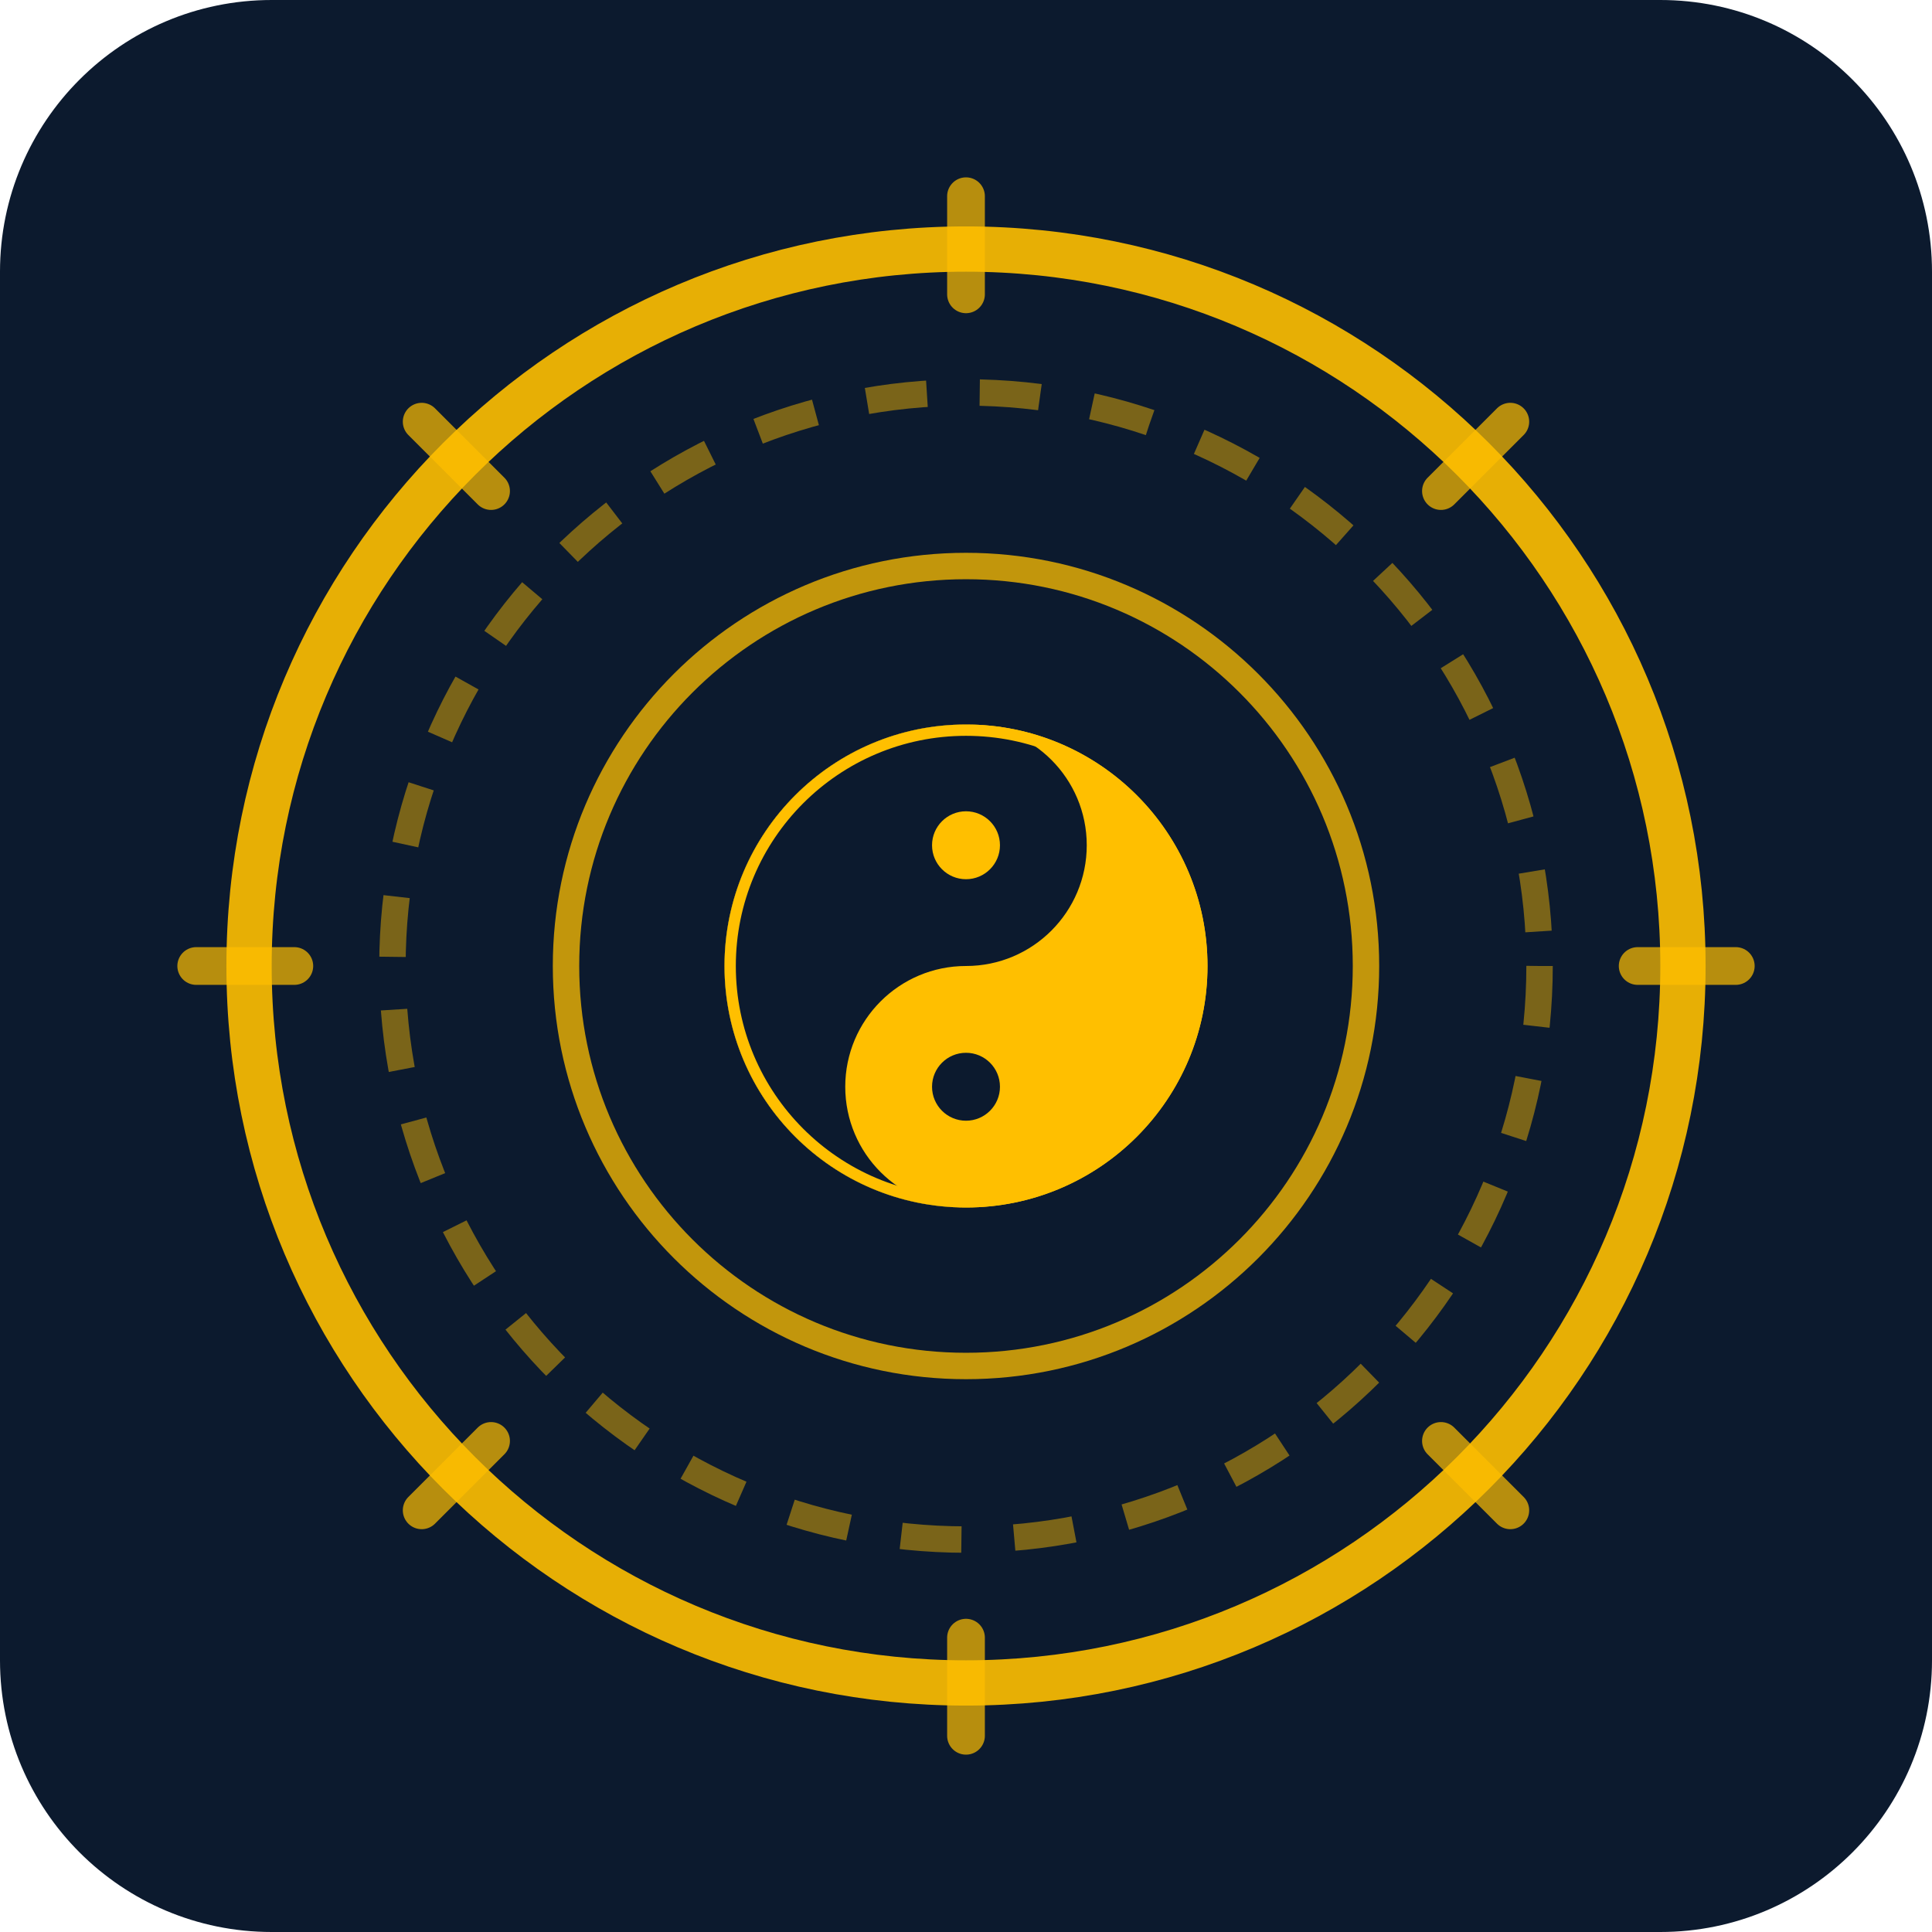
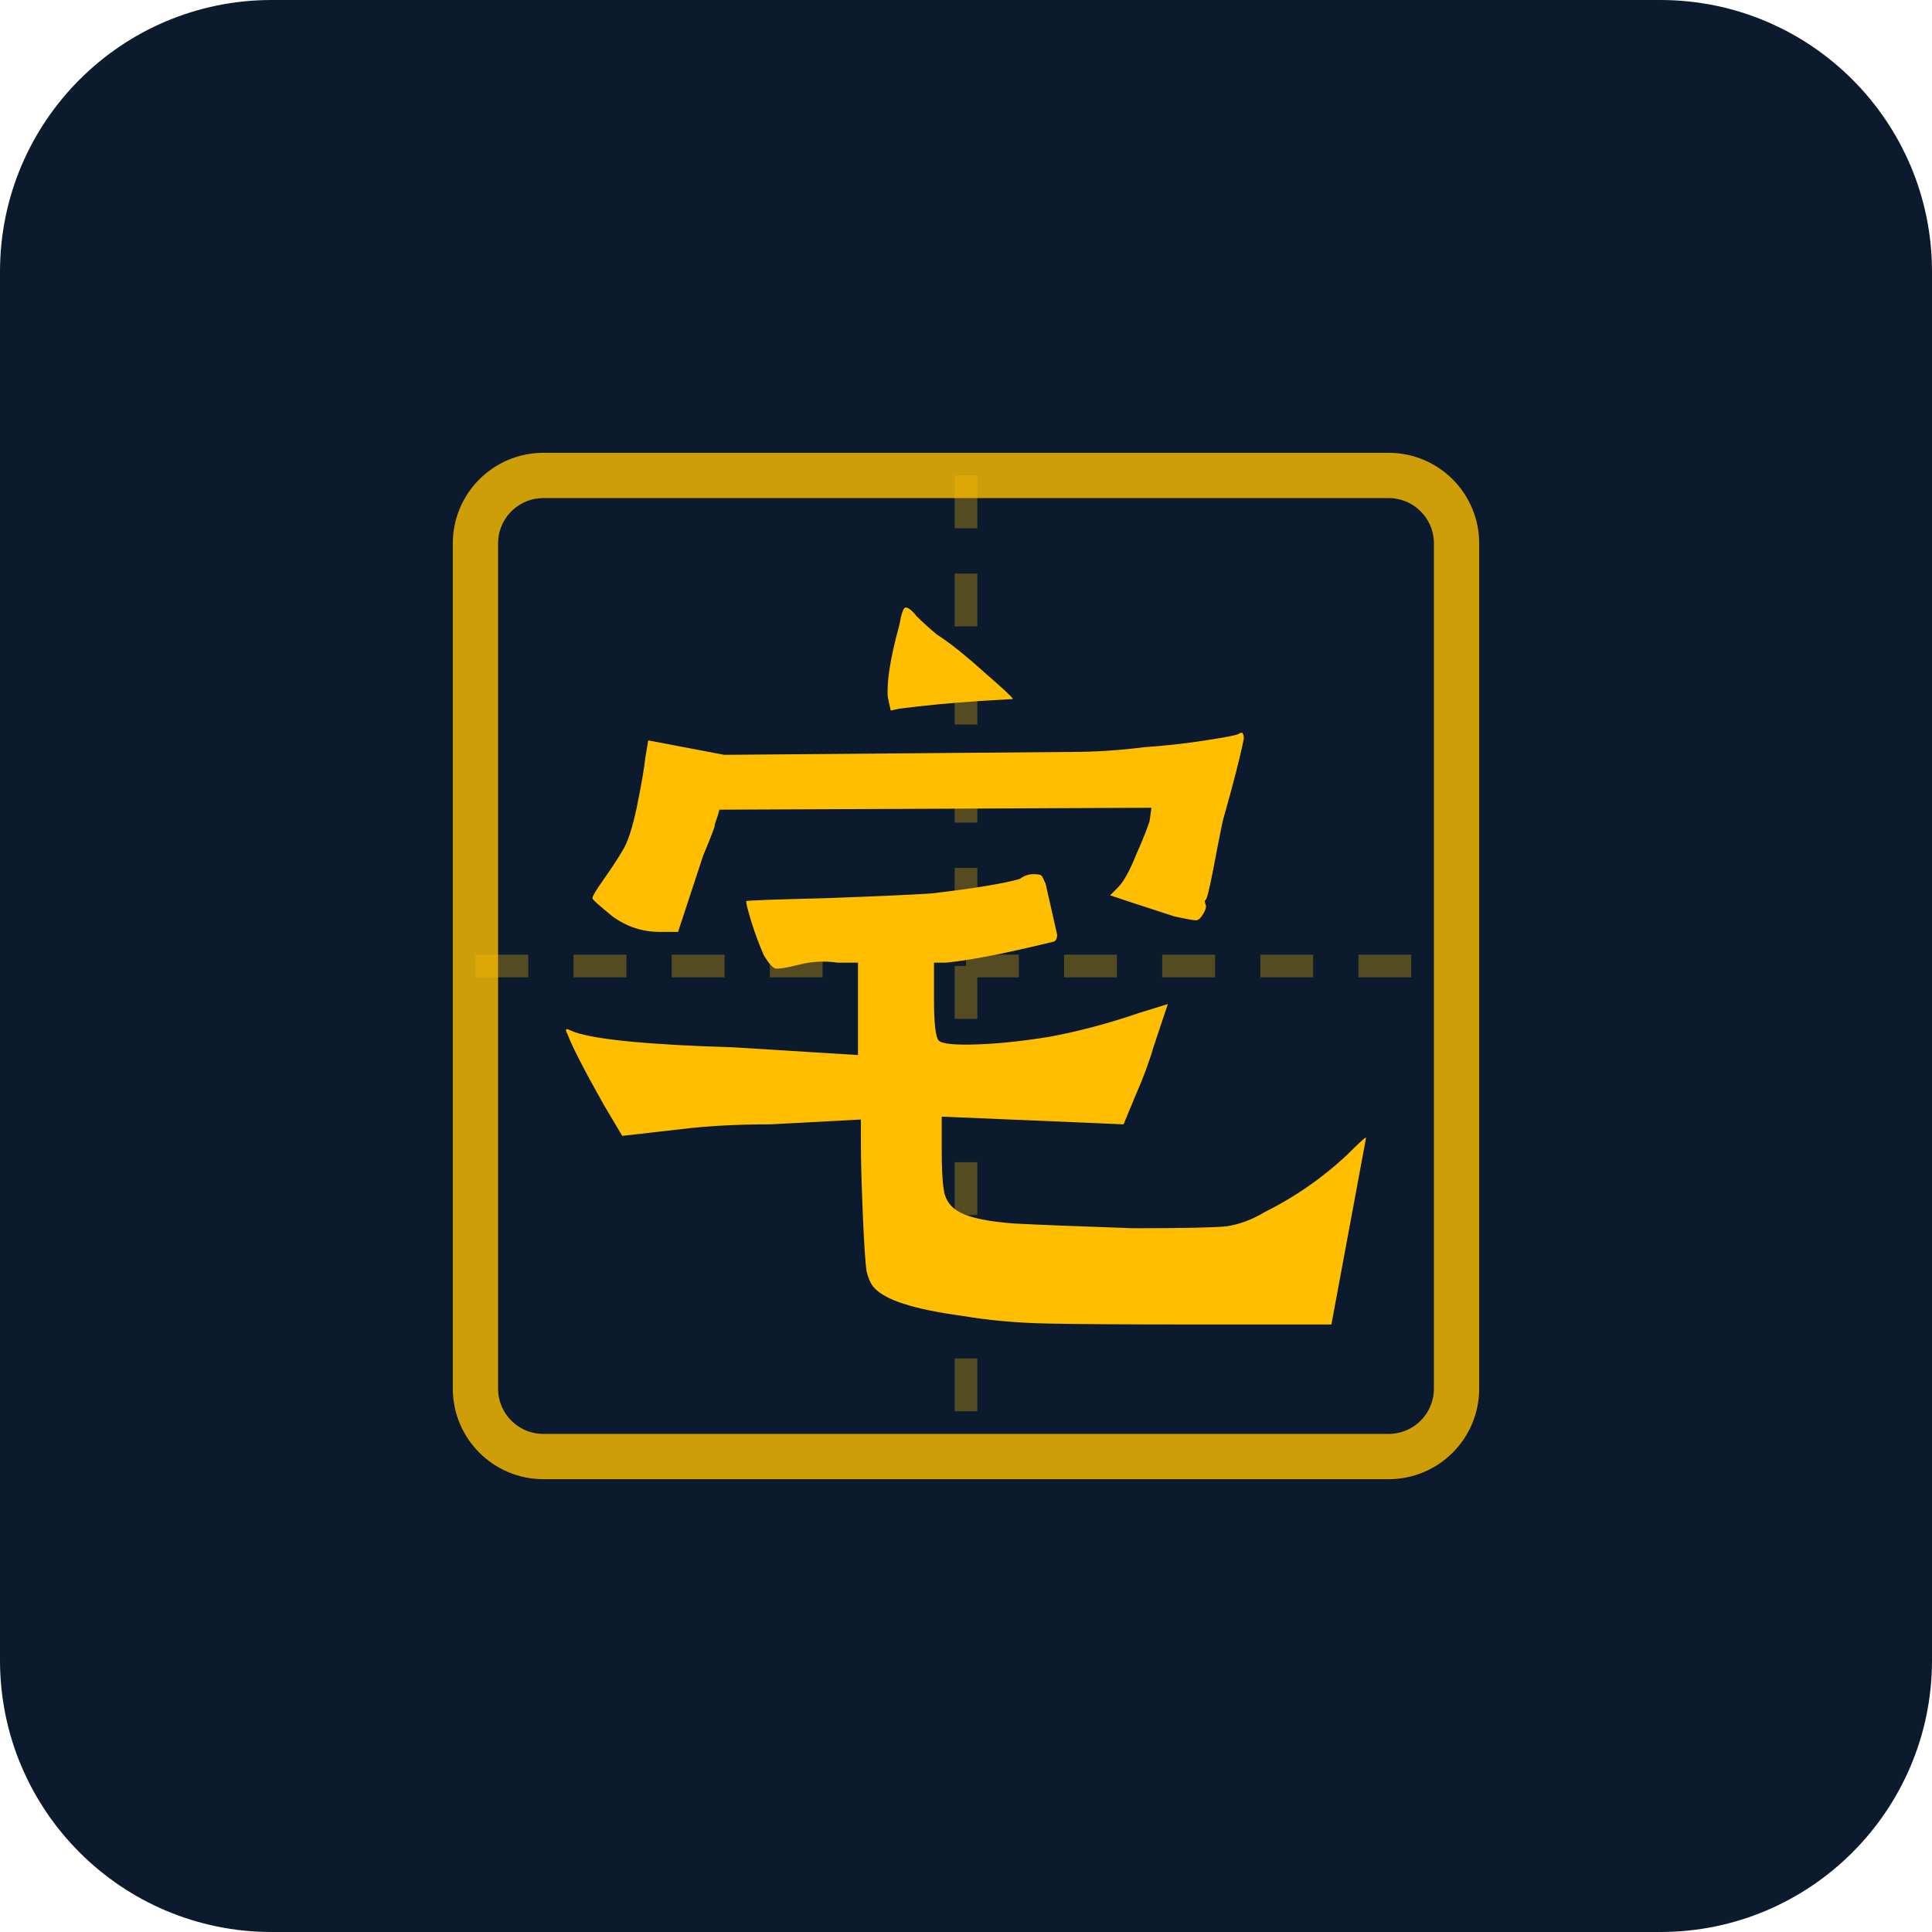
<svg xmlns="http://www.w3.org/2000/svg" width="512" height="512" viewBox="0 0 512 512">
  <rect width="512" height="512" rx="72" fill="#0C1A2E" />
-   <circle cx="256" cy="256" r="190" fill="none" stroke="#FFBF00" stroke-width="12" opacity="0.9" />
-   <g stroke="#FFBF00" stroke-width="10" stroke-linecap="round" opacity="0.7">
-     <line x1="256" y1="52" x2="256" y2="78" transform="rotate(0 256 256)" />
-     <line x1="256" y1="52" x2="256" y2="78" transform="rotate(45 256 256)" />
-     <line x1="256" y1="52" x2="256" y2="78" transform="rotate(90 256 256)" />
-     <line x1="256" y1="52" x2="256" y2="78" transform="rotate(135 256 256)" />
-     <line x1="256" y1="52" x2="256" y2="78" transform="rotate(180 256 256)" />
-     <line x1="256" y1="52" x2="256" y2="78" transform="rotate(225 256 256)" />
-     <line x1="256" y1="52" x2="256" y2="78" transform="rotate(270 256 256)" />
-     <line x1="256" y1="52" x2="256" y2="78" transform="rotate(315 256 256)" />
+   <rect x="126" y="126" width="260" height="260" rx="18" fill="none" stroke="#FFBF00" stroke-width="12" opacity="0.8" />
+   <g stroke="#FFBF00" stroke-width="6" opacity="0.3" stroke-dasharray="14 12">
+     <line x1="256" y1="126" x2="256" y2="386" />
+     <line x1="126" y1="256" x2="386" y2="256" />
  </g>
-   <circle cx="256" cy="256" r="152" fill="none" stroke="#FFBF00" stroke-width="7" opacity="0.45" stroke-dasharray="16 14" />
-   <circle cx="256" cy="256" r="106" fill="none" stroke="#FFBF00" stroke-width="7" opacity="0.75" />
-   <circle cx="256" cy="256" r="64" fill="#FFBF00" />
-   <path d="M256 192 A32 32 0 0 1 256 256 A32 32 0 0 0 256 320 A64 64 0 0 1 256 192 Z" fill="#0C1A2E" />
-   <circle cx="256" cy="224" r="9" fill="#FFBF00" />
-   <circle cx="256" cy="288" r="9" fill="#0C1A2E" />
-   <circle cx="256" cy="256" r="62.5" fill="none" stroke="#FFBF00" stroke-width="3" />
+   <g aria-label="宅" fill="#FFBF00" transform="translate(120.7851,338.7599) scale(0.70834)">
+     <path d="m 165.96,-244.44 q -5.04,18.36 -4.32,27 l 1.08,5.04 3.24,-0.72 q 14.04,-1.8 30.24,-2.88 l 12.24,-0.72 q 0,-0.72 -10.8,-10.08 -10.8,-9.72 -17.64,-14.04 -4.32,-3.6 -7.56,-6.84 -2.88,-3.6 -4.32,-3.24 -1.08,0.36 -2.16,6.48 z m 45,95.04 q -8.64,2.52 -32.76,5.4 -10.44,0.72 -39.96,1.8 -29.16,0.72 -29.52,1.08 -0.36,0.36 1.8,7.56 2.16,6.84 4.68,12.6 2.52,4.32 4.32,5.04 1.8,0.36 9,-1.44 7.2,-1.8 14.4,-0.72 h 7.56 v 34.56 l -46.44,-2.88 q -47.52,-1.44 -59.76,-5.76 l -2.52,-1.08 q -1.08,0 0,1.8 2.52,6.84 13.68,26.64 l 6.84,11.52 25.2,-2.88 q 13.68,-1.44 30.24,-1.44 l 33.84,-1.8 v 8.64 q 0,9.36 0.72,26.64 0.72,17.28 1.44,21.6 1.08,4.32 2.88,6.12 6.12,6.84 32.76,10.44 14.76,2.52 31.68,2.88 16.92,0.36 54.72,0.36 h 51.84 l 12.96,-69.84 q 0,-0.72 -6.84,6.12 -13.68,12.96 -30.96,21.6 -7.2,4.32 -14.4,5.4 -7.2,0.72 -34.92,0.72 -31.32,-1.08 -45,-1.8 -13.68,-1.08 -19.44,-3.96 -5.76,-2.88 -6.48,-9 -0.72,-4.32 -0.72,-15.48 0,-11.52 0,-11.52 l 68.04,2.88 4.32,-10.44 q 4.32,-9.72 6.84,-18.36 l 5.4,-16.2 q 0,0 -10.44,3.24 -18,6.12 -33.84,9 -15.48,2.52 -27.72,2.88 -11.88,0.36 -13.68,-1.44 -1.8,-1.8 -1.8,-15.48 v -13.68 h 4.32 q 11.52,-1.08 33.12,-6.12 l 7.56,-1.8 q 1.08,-0.72 1.08,-2.52 l -4.32,-19.08 q -1.08,-2.52 -1.44,-2.88 -0.36,-0.72 -3.24,-0.72 -2.52,0 -5.04,1.8 z m 82.08,-54.36 q -0.72,0.72 -12.6,2.52 -11.52,1.8 -22.68,2.52 -14.04,1.8 -27.72,1.8 l -129.6,1.08 -28.44,-5.4 q 0,0 -1.08,6.48 -0.72,6.48 -3.24,18.72 -2.52,11.88 -5.4,16.2 -2.52,4.32 -6.84,10.44 -4.32,6.12 -4.32,7.2 0,0.72 7.56,6.84 7.92,5.76 17.64,5.76 h 6.84 l 9.36,-28.44 q 4.32,-10.44 4.32,-11.16 0,-0.72 1.08,-3.6 l 0.72,-2.52 161.64,-0.72 -0.72,5.04 q -1.08,3.6 -5.04,12.6 -3.6,9 -6.84,12.24 -2.88,2.88 -2.88,2.88 l 7.56,2.52 16.56,5.4 q 6.84,1.44 7.92,1.44 1.44,0 2.88,-2.52 1.44,-2.52 0.72,-3.6 -0.36,-1.44 0,-1.44 0.72,0 2.88,-11.16 2.16,-11.52 3.6,-18.36 6.12,-21.6 7.92,-30.96 0,-1.08 -0.36,-1.8 -0.36,-0.72 -1.44,0 z" />
+   </g>
</svg>
